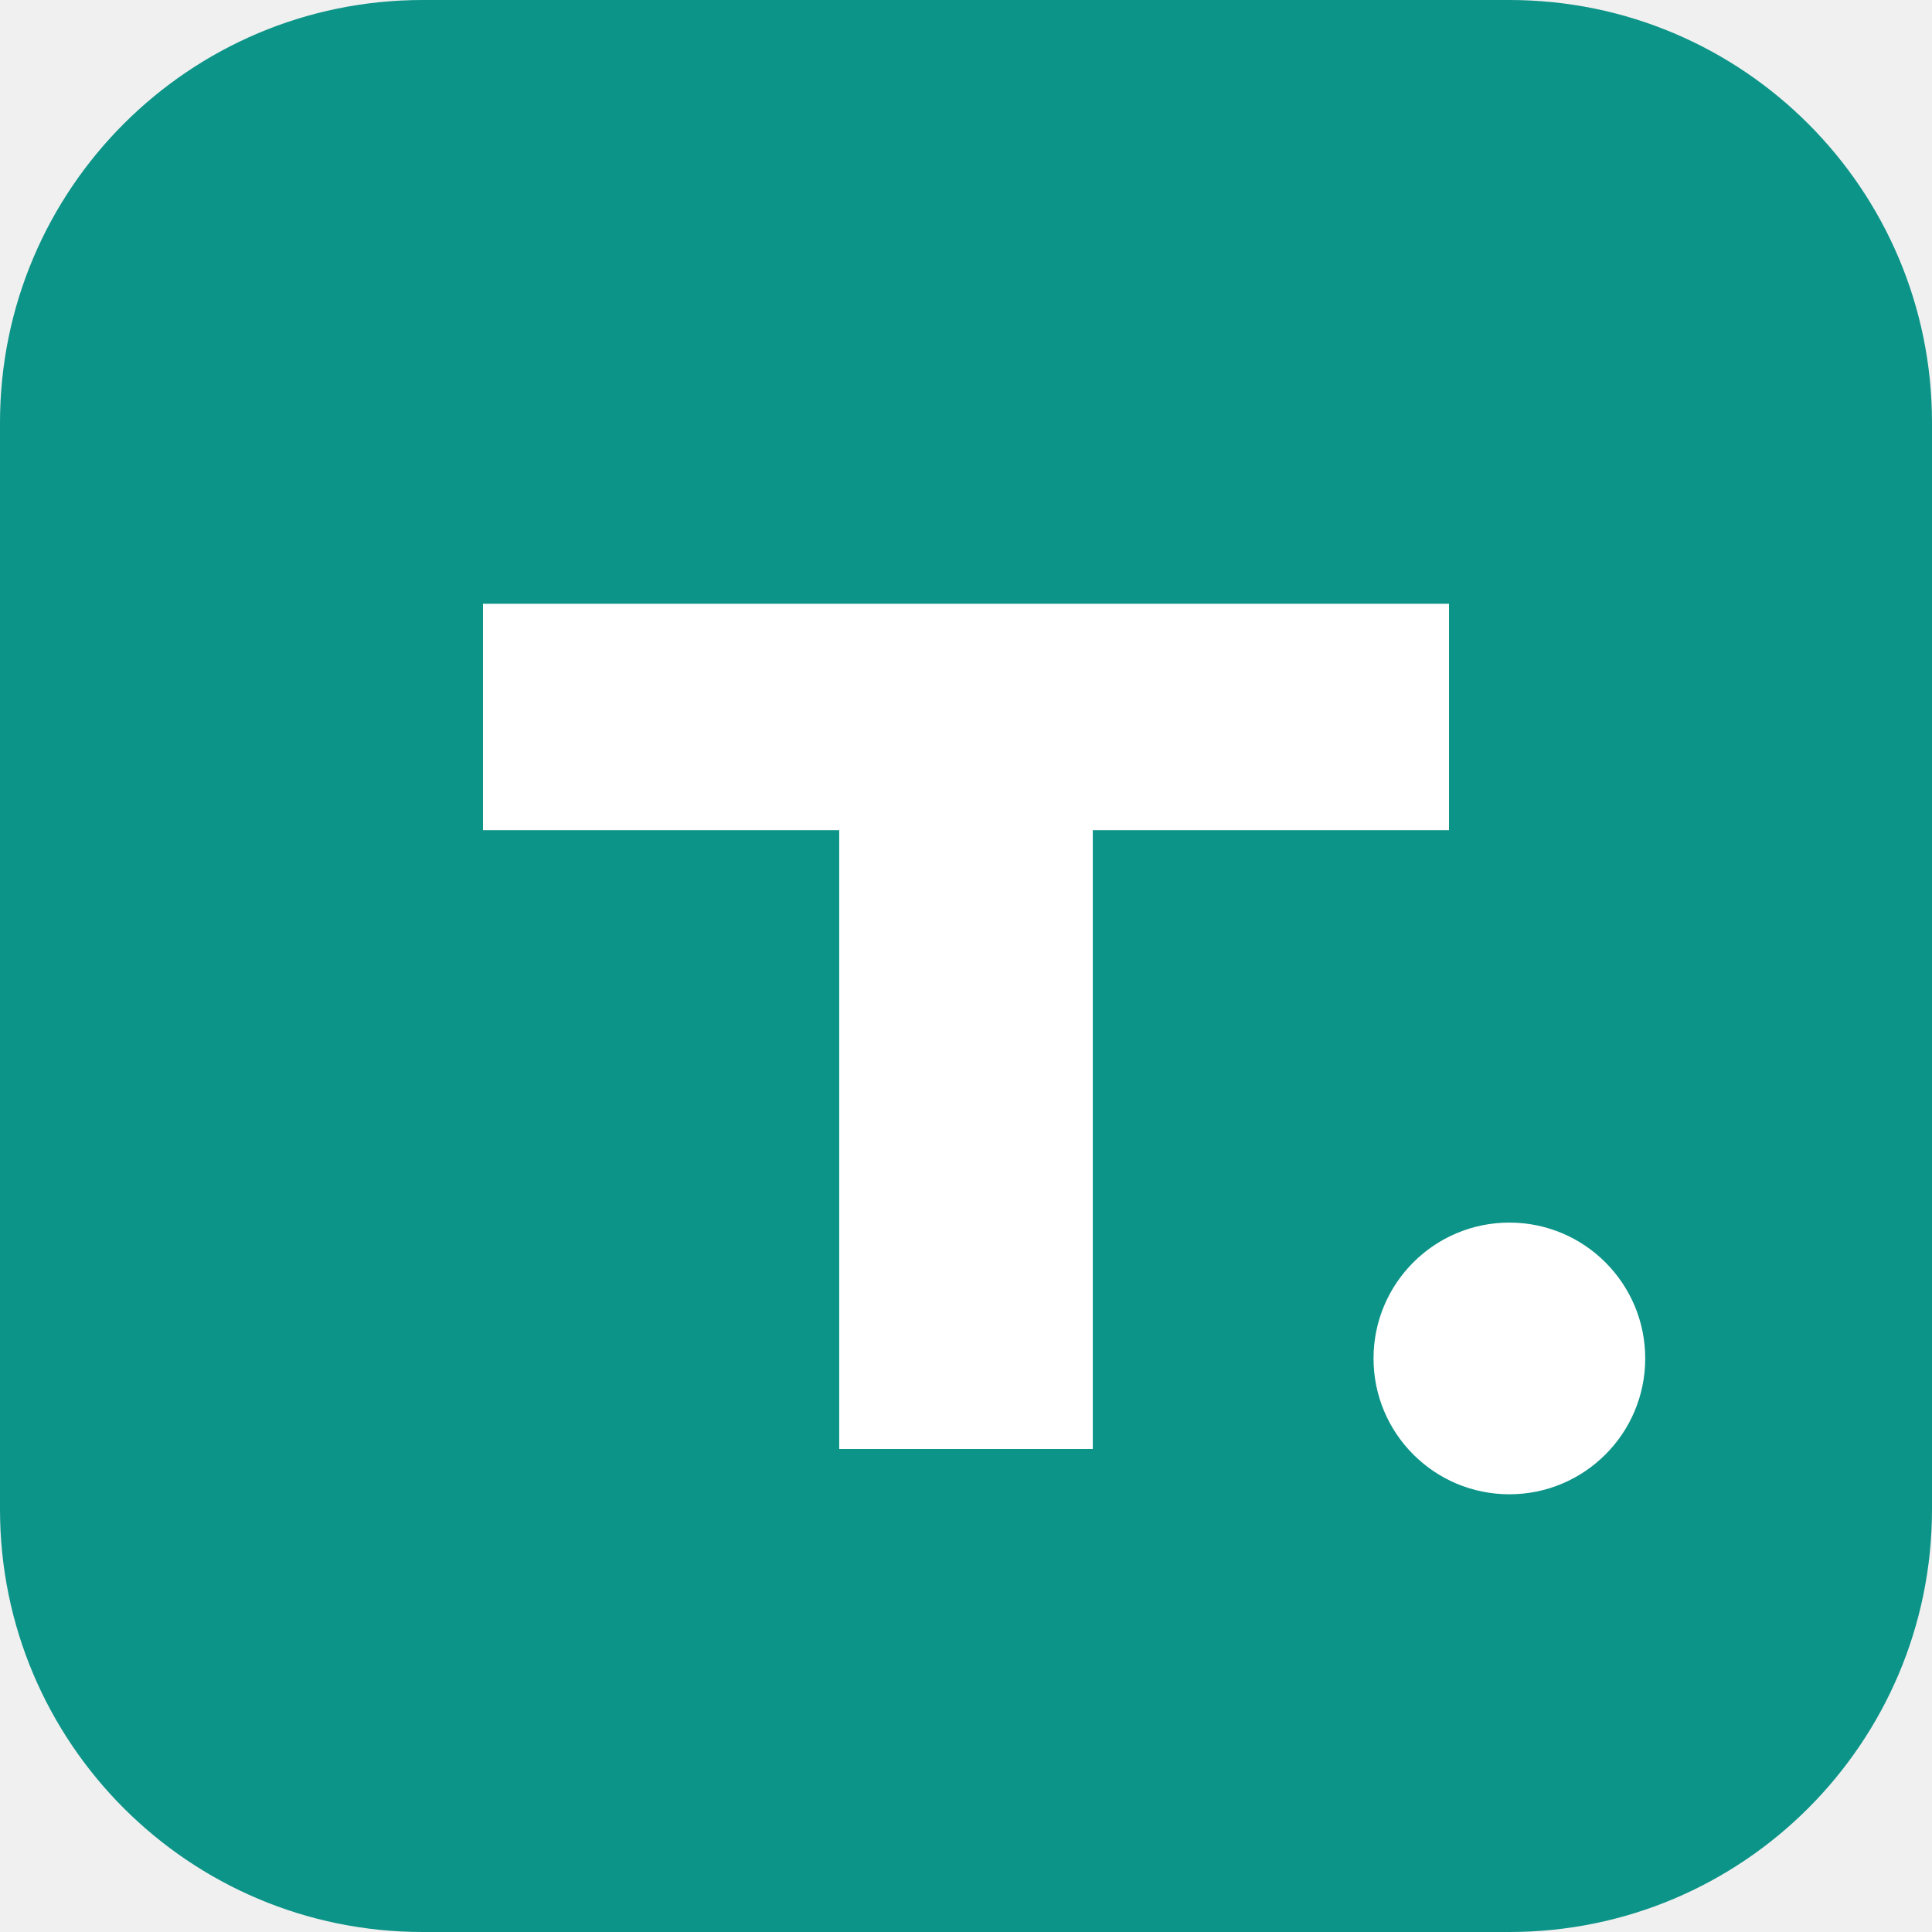
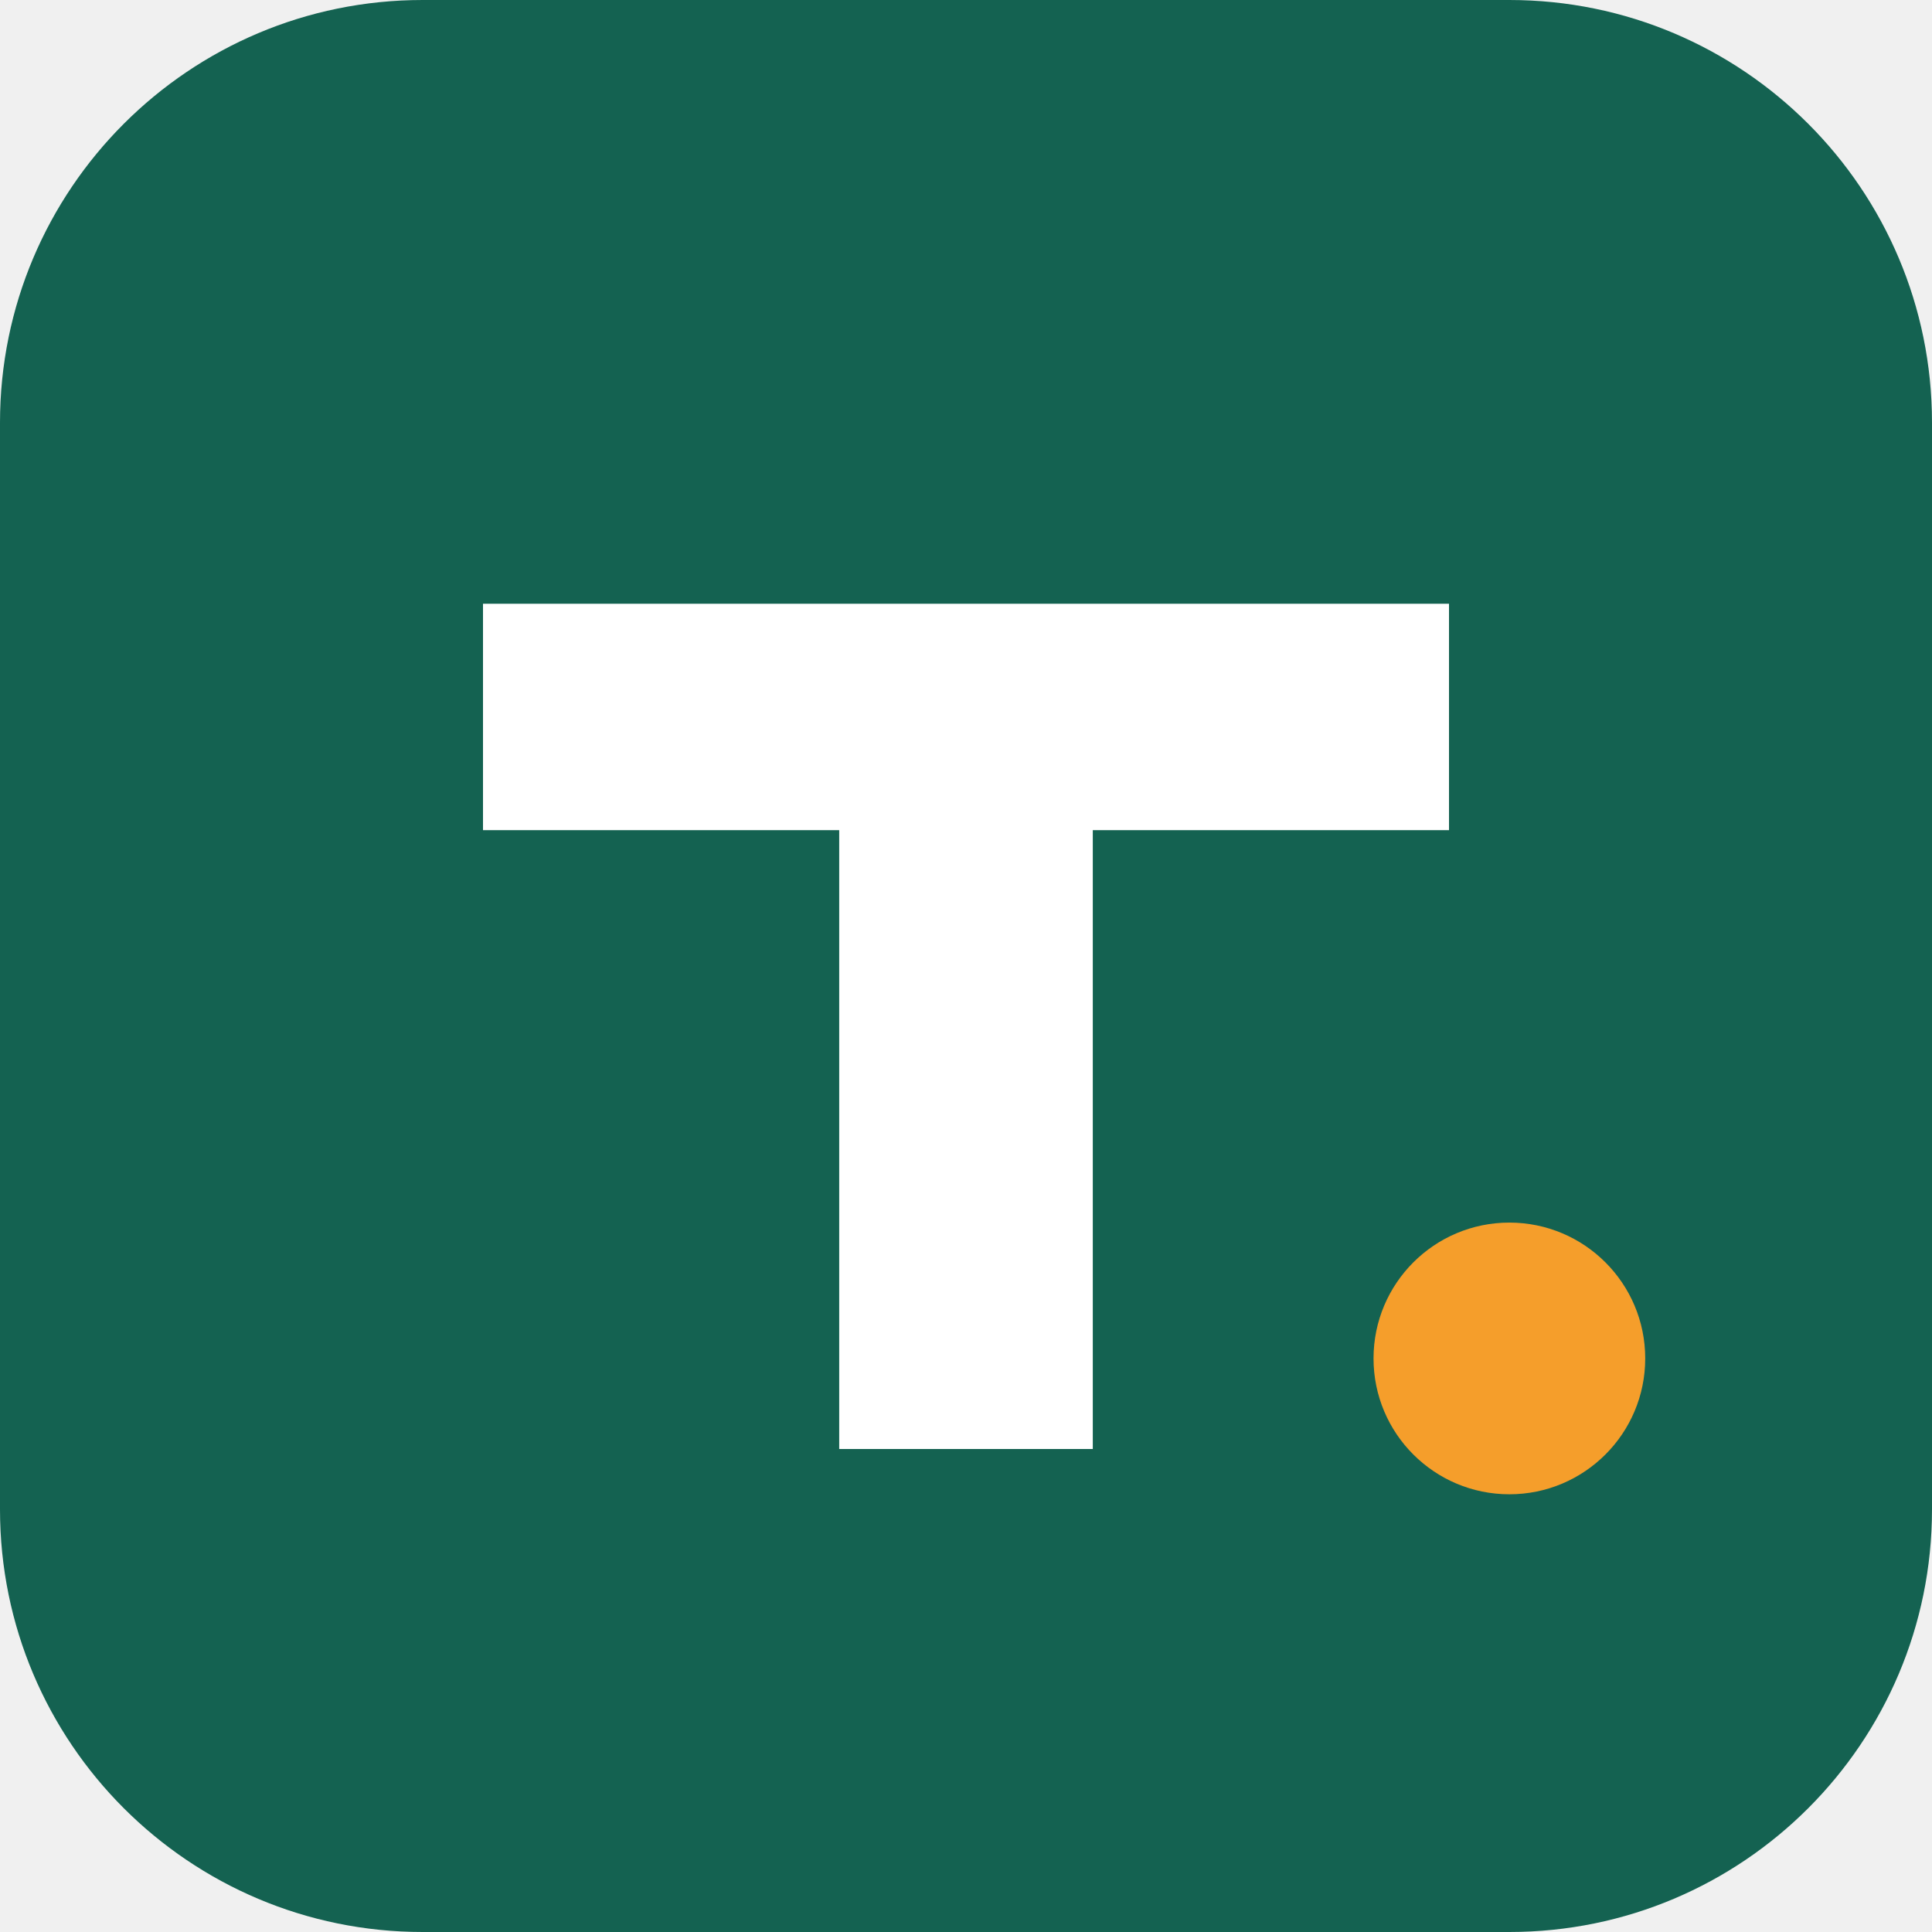
<svg xmlns="http://www.w3.org/2000/svg" viewBox="0 0 64 64" role="img" aria-label="Tinku">
-   <rect width="64" height="64" rx="14" fill="#0d9488" />
+   <rect width="64" height="64" rx="14" fill="#146251" />
  <path d="M16 20h32v7.5H36.2V48h-8.4V27.5H16z" fill="#ffffff" />
-   <circle cx="50" cy="45" r="4.5" fill="#ffffff" />
+   <circle cx="50" cy="45" r="4.5" fill="#f59e2b" />
</svg>
